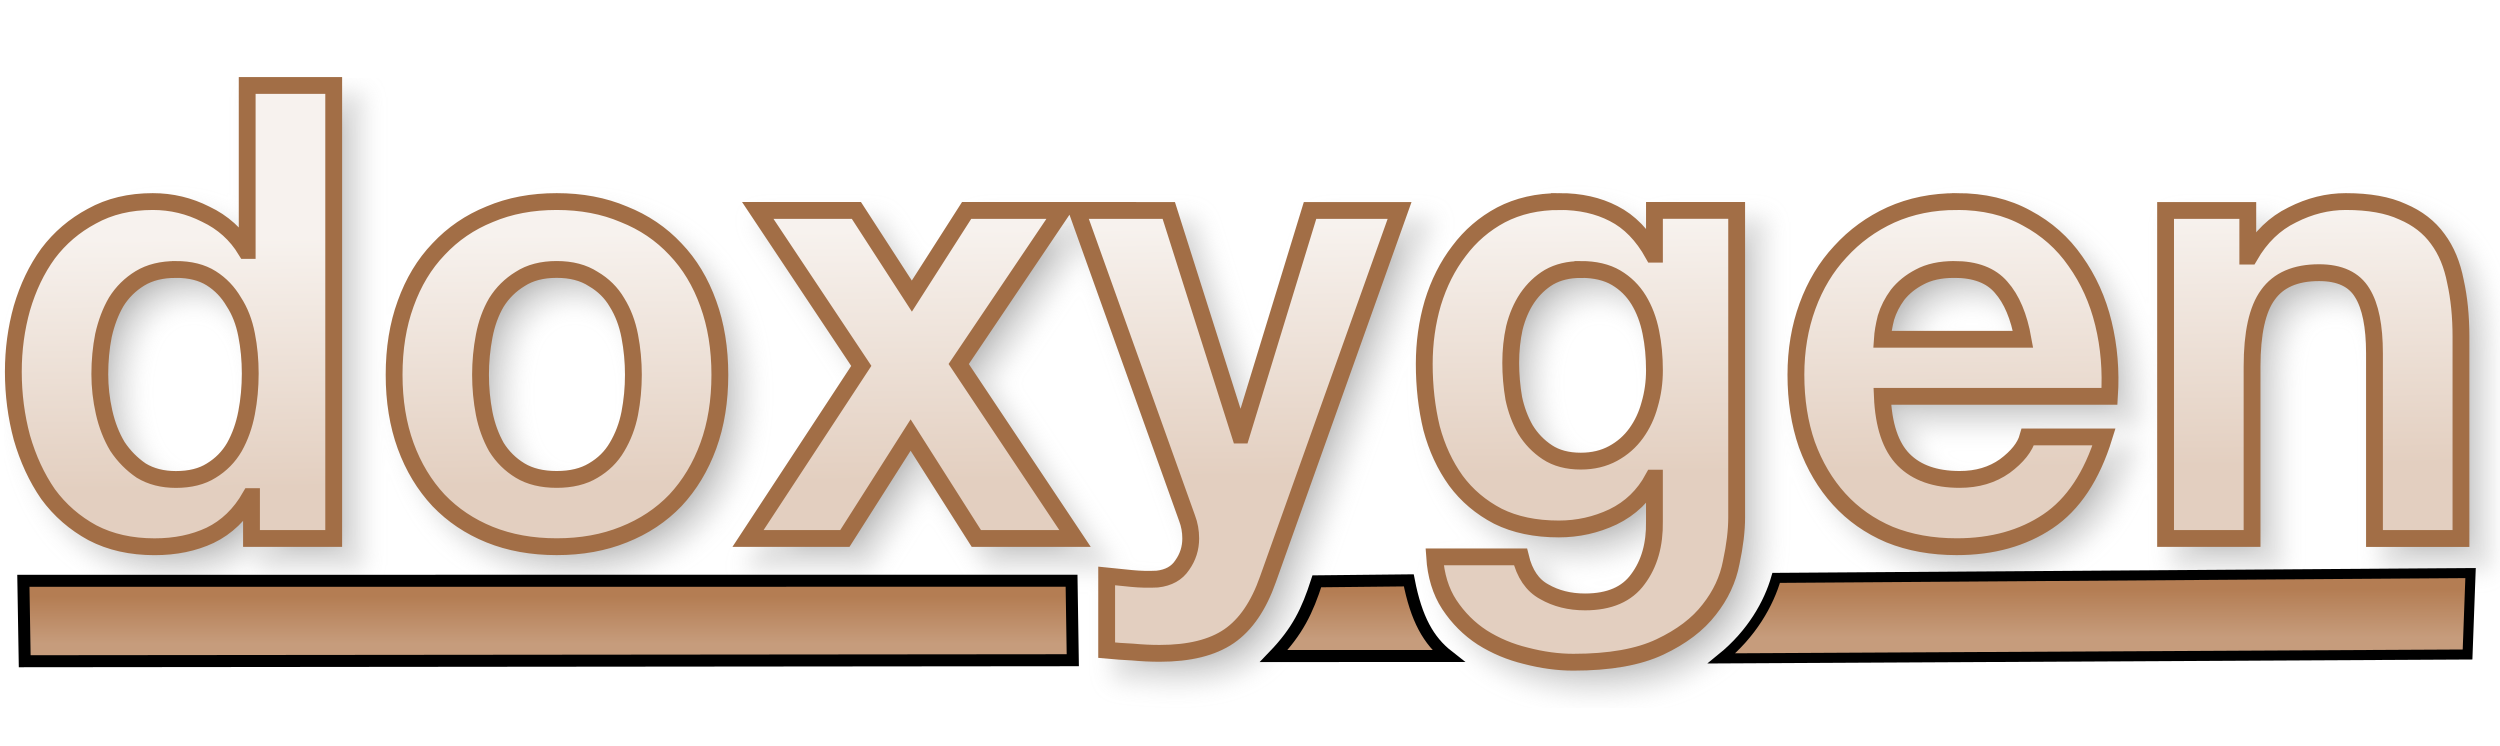
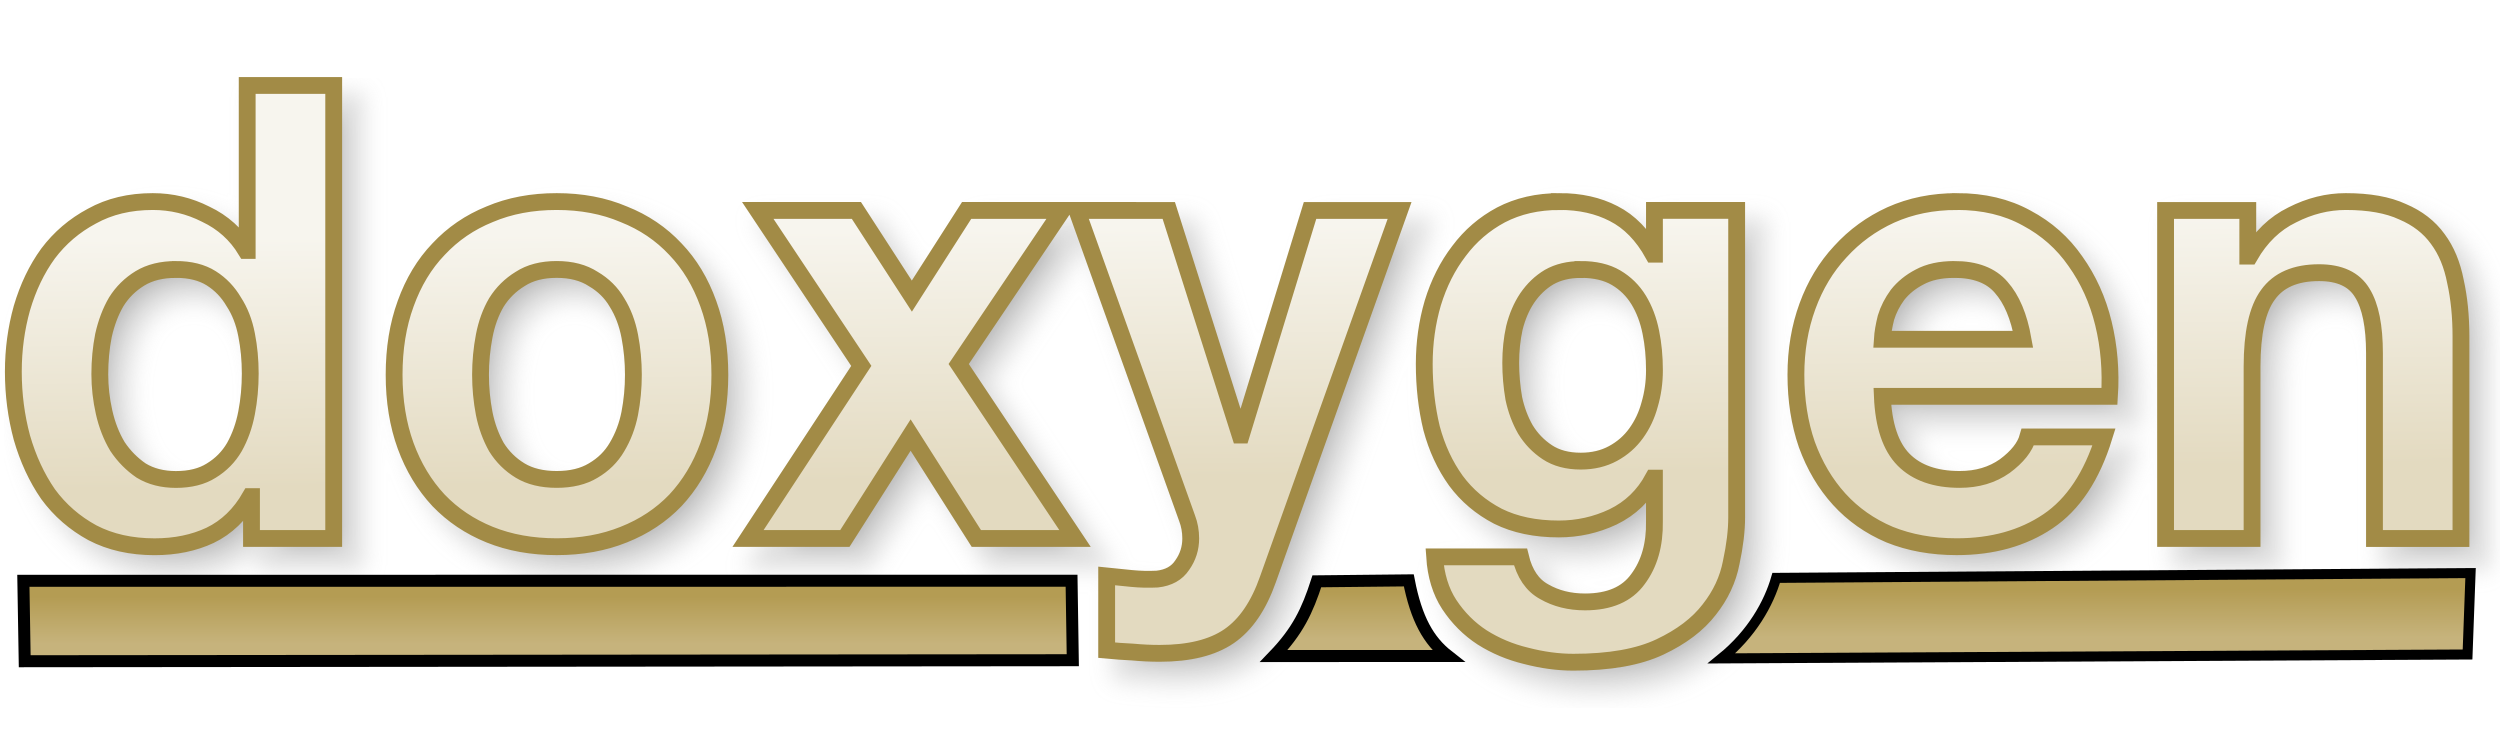
<svg xmlns="http://www.w3.org/2000/svg" xmlns:xlink="http://www.w3.org/1999/xlink" version="1.1" viewBox="0 0 104 31">
  <defs>
    <linearGradient id="a">
-       <stop stop-color="#B47D53" offset="0" />
-       <stop stop-color="#C69C7C" offset="1" />
+       <stop stop-color="#B49C53" offset="0" />
+       <stop stop-color="#C6B37C" offset="1" />
    </linearGradient>
    <linearGradient id="d" x1="31.474" x2="31.474" y1="24.821" y2="26.773" gradientUnits="userSpaceOnUse" xlink:href="#a" />
    <linearGradient id="c" x1="31.474" x2="31.474" y1="24.821" y2="26.773" gradientTransform="matrix(.6816 0 0 1.0248 72.391 -.91809)" gradientUnits="userSpaceOnUse" xlink:href="#a" />
    <linearGradient id="b" x1="56.295" x2="56.295" y1="24.622" y2="26.574" gradientUnits="userSpaceOnUse" xlink:href="#a" />
    <linearGradient id="e" x1="49.067" x2="48.956" y1="19.719" y2="9.523" gradientTransform="matrix(.97968 0 0 1.0207 -.25579 -.25579)" gradientUnits="userSpaceOnUse">
-       <stop stop-color="#E3CFC0" offset="0" />
-       <stop stop-color="#F7F2EE" offset="1" />
+       <stop stop-color="#E3DAC0" offset="0" />
+       <stop stop-color="#F7F5EE" offset="1" />
    </linearGradient>
    <filter id="f" x="-.011" y="-.045" width="1.021" height="1.091" color-interpolation-filters="sRGB">
      <feGaussianBlur stdDeviation="0.453" />
    </filter>
  </defs>
  <g>
    <path transform="translate(-2.5759 -27.848)" d="m13.609 32.203v6.863h-0.051c-0.405-0.669-0.963-1.171-1.672-1.506-0.692-0.352-1.428-0.527-2.205-0.527-0.963 0-1.807 0.203-2.533 0.607-0.726 0.387-1.334 0.906-1.824 1.557-0.473 0.651-0.835 1.409-1.088 2.272-0.236 0.845-0.355 1.724-0.355 2.639 0 0.95 0.119 1.864 0.355 2.744 0.253 0.88 0.615 1.663 1.088 2.35 0.49 0.669 1.107 1.207 1.85 1.611 0.743 0.387 1.604 0.58 2.584 0.58 0.861 0 1.631-0.158 2.307-0.475 0.692-0.334 1.25-0.872 1.672-1.611h0.051v1.742h3.42v-18.846zm12.875 4.83c-1.03 0-1.96 0.175-2.787 0.527-0.828 0.334-1.536 0.82-2.127 1.453-0.591 0.616-1.048 1.372-1.369 2.269-0.321 0.88-0.48 1.866-0.48 2.957s0.16 2.075 0.48 2.955c0.321 0.88 0.778 1.636 1.369 2.269 0.591 0.616 1.299 1.091 2.127 1.426 0.828 0.334 1.757 0.502 2.787 0.502 1.03 0 1.96-0.168 2.787-0.502 0.844-0.334 1.561-0.81 2.152-1.426 0.591-0.633 1.048-1.39 1.369-2.269 0.321-0.88 0.48-1.864 0.48-2.955s-0.16-2.077-0.48-2.957c-0.321-0.897-0.778-1.654-1.369-2.269-0.591-0.633-1.308-1.119-2.152-1.453-0.828-0.352-1.757-0.527-2.787-0.527zm41.715 0c-0.912 0-1.722 0.185-2.432 0.555-0.692 0.37-1.275 0.87-1.748 1.504-0.473 0.616-0.837 1.337-1.09 2.164-0.236 0.809-0.354 1.655-0.354 2.535 0 0.933 0.1 1.821 0.303 2.666 0.22 0.827 0.558 1.556 1.014 2.189 0.456 0.616 1.039 1.109 1.748 1.478 0.709 0.352 1.554 0.529 2.533 0.529 0.794 0 1.545-0.168 2.254-0.502 0.726-0.352 1.283-0.89 1.672-1.611h0.051v1.795c0.017 0.968-0.211 1.769-0.684 2.402-0.456 0.633-1.19 0.951-2.203 0.951-0.642 0-1.208-0.142-1.697-0.424-0.49-0.264-0.819-0.747-0.988-1.451h-3.572c0.051 0.774 0.253 1.435 0.607 1.98 0.372 0.563 0.829 1.019 1.369 1.371 0.557 0.352 1.166 0.607 1.824 0.766 0.676 0.176 1.333 0.266 1.975 0.266 1.503 0 2.703-0.212 3.598-0.635 0.895-0.422 1.58-0.941 2.053-1.557 0.473-0.598 0.777-1.249 0.912-1.953 0.152-0.704 0.227-1.329 0.227-1.875v-12.775h-3.42v1.822h-0.051c-0.439-0.792-0.988-1.355-1.647-1.69-0.642-0.334-1.393-0.502-2.254-0.502zm16.523 0c-0.996 0-1.909 0.185-2.736 0.555-0.811 0.37-1.512 0.88-2.103 1.531-0.591 0.633-1.046 1.39-1.367 2.269s-0.48 1.831-0.48 2.852c0 1.056 0.151 2.022 0.455 2.902 0.321 0.88 0.768 1.636 1.342 2.269 0.574 0.633 1.276 1.127 2.103 1.478 0.828 0.334 1.757 0.502 2.787 0.502 1.486 0 2.752-0.353 3.799-1.057 1.047-0.704 1.825-1.873 2.332-3.51h-3.168c-0.118 0.422-0.439 0.828-0.963 1.215-0.524 0.37-1.147 0.553-1.873 0.553-1.013 0-1.792-0.273-2.332-0.818-0.54-0.545-0.836-1.425-0.887-2.639h9.449c0.068-1.056-0.016-2.067-0.252-3.035-0.236-0.968-0.626-1.829-1.166-2.586-0.524-0.757-1.2-1.355-2.027-1.795-0.828-0.458-1.797-0.688-2.912-0.688zm16.189 0c-0.76 0-1.502 0.185-2.228 0.555-0.726 0.352-1.317 0.923-1.773 1.715h-0.076v-1.9h-3.42v13.646h3.598v-7.152c0-1.39 0.219-2.384 0.658-2.982 0.439-0.616 1.149-0.924 2.129-0.924 0.861 0 1.461 0.281 1.799 0.844 0.338 0.545 0.506 1.382 0.506 2.508v7.707h3.598v-8.393c0-0.845-0.076-1.611-0.229-2.297-0.135-0.704-0.38-1.292-0.734-1.768-0.355-0.493-0.844-0.873-1.469-1.137-0.608-0.282-1.395-0.422-2.357-0.422zm-66.063 0.369 4.307 6.467-4.713 7.18h4.029l2.736-4.303 2.734 4.303h4.106l-4.84-7.258 4.307-6.389h-3.977l-2.279 3.564-2.307-3.564zm13.275 0 4.584 12.803c0.101 0.264 0.152 0.545 0.152 0.844 0 0.405-0.117 0.775-0.354 1.109-0.22 0.334-0.566 0.527-1.039 0.58-0.355 0.018-0.71 0.01-1.065-0.025-0.355-0.035-0.701-0.07-1.039-0.105v3.088c0.372 0.035 0.735 0.061 1.09 0.078 0.372 0.035 0.744 0.053 1.115 0.053 1.233 0 2.194-0.238 2.887-0.713 0.692-0.475 1.233-1.266 1.621-2.375l5.473-15.336h-3.725l-2.861 9.344h-0.051l-2.965-9.344zm-37.48 2.455c0.591 0 1.082 0.123 1.471 0.369 0.388 0.246 0.699 0.572 0.936 0.977 0.253 0.387 0.432 0.845 0.533 1.373 0.101 0.51 0.152 1.048 0.152 1.611 0 0.563-0.051 1.107-0.152 1.635-0.101 0.528-0.271 1.004-0.508 1.426-0.236 0.405-0.556 0.73-0.961 0.977-0.388 0.246-0.88 0.369-1.471 0.369-0.557 0-1.038-0.123-1.443-0.369-0.388-0.264-0.718-0.597-0.988-1.002-0.253-0.422-0.438-0.898-0.557-1.426s-0.178-1.056-0.178-1.584c-1e-7 -0.563 0.051-1.099 0.152-1.609 0.118-0.528 0.295-0.996 0.531-1.4 0.253-0.405 0.583-0.73 0.988-0.977 0.405-0.246 0.903-0.369 1.494-0.369zm15.84 0c0.608 0 1.114 0.133 1.52 0.396 0.422 0.246 0.752 0.572 0.988 0.977 0.253 0.405 0.43 0.871 0.531 1.398 0.101 0.528 0.152 1.066 0.152 1.611 0 0.545-0.051 1.081-0.152 1.609-0.101 0.51-0.278 0.976-0.531 1.398-0.236 0.405-0.566 0.73-0.988 0.977-0.405 0.246-0.912 0.369-1.52 0.369-0.608 0-1.114-0.123-1.52-0.369s-0.735-0.572-0.988-0.977c-0.236-0.422-0.406-0.888-0.508-1.398-0.101-0.528-0.152-1.064-0.152-1.609 0-0.545 0.051-1.083 0.152-1.611 0.101-0.528 0.271-0.994 0.508-1.398 0.253-0.405 0.583-0.73 0.988-0.977 0.405-0.264 0.912-0.396 1.52-0.396zm42.602 0c0.591 0 1.08 0.115 1.469 0.344 0.388 0.229 0.701 0.537 0.938 0.924 0.236 0.387 0.406 0.835 0.508 1.346 0.101 0.493 0.15 1.021 0.15 1.584 0 0.493-0.066 0.968-0.201 1.426-0.118 0.44-0.305 0.836-0.559 1.188-0.253 0.352-0.574 0.633-0.963 0.844-0.388 0.211-0.835 0.318-1.342 0.318-0.557 0-1.021-0.125-1.393-0.371-0.372-0.246-0.676-0.562-0.912-0.949-0.22-0.387-0.381-0.818-0.482-1.293-0.084-0.493-0.127-0.986-0.127-1.478 0-0.51 0.051-0.994 0.152-1.451 0.118-0.475 0.297-0.89 0.533-1.242 0.253-0.37 0.557-0.66 0.912-0.871 0.372-0.211 0.81-0.316 1.316-0.316zm15.535 0c0.878 0 1.529 0.248 1.951 0.74 0.439 0.493 0.743 1.214 0.912 2.164h-5.854c0.017-0.264 0.068-0.564 0.152-0.898 0.101-0.334 0.263-0.65 0.482-0.949 0.236-0.299 0.541-0.547 0.912-0.74 0.388-0.211 0.869-0.316 1.443-0.316z" filter="url(#f)" opacity=".3" stroke="#969696" xlink:href="#path141" />
    <path d="m0.972 24.161 43.605-0.002 0.051 3.306-43.6 0.042z" fill="url(#d)" stroke="#000" stroke-width=".5" />
-     <path d="m10.283 3.555v6.863h-0.051c-0.405-0.669-0.963-1.171-1.672-1.506-0.692-0.352-1.428-0.527-2.205-0.527-0.963 0-1.807 0.203-2.533 0.607-0.726 0.387-1.334 0.906-1.824 1.557-0.473 0.651-0.835 1.409-1.088 2.272-0.236 0.845-0.355 1.724-0.355 2.639 0 0.95 0.119 1.864 0.355 2.744 0.253 0.88 0.615 1.663 1.088 2.35 0.49 0.669 1.107 1.207 1.85 1.611 0.743 0.387 1.604 0.58 2.584 0.58 0.861 0 1.631-0.158 2.307-0.475 0.692-0.334 1.25-0.872 1.672-1.611h0.051v1.742h3.42v-18.846zm12.875 4.83c-1.03 0-1.96 0.175-2.787 0.527-0.828 0.334-1.536 0.82-2.127 1.453-0.591 0.616-1.048 1.372-1.369 2.269-0.321 0.88-0.48 1.866-0.48 2.957s0.16 2.075 0.48 2.955c0.321 0.88 0.778 1.636 1.369 2.269 0.591 0.616 1.299 1.091 2.127 1.426 0.828 0.334 1.757 0.502 2.787 0.502 1.03 0 1.96-0.168 2.787-0.502 0.844-0.334 1.561-0.81 2.152-1.426 0.591-0.633 1.048-1.39 1.369-2.269 0.321-0.88 0.48-1.864 0.48-2.955s-0.16-2.077-0.48-2.957c-0.321-0.897-0.778-1.654-1.369-2.269-0.591-0.633-1.308-1.119-2.152-1.453-0.828-0.352-1.757-0.527-2.787-0.527zm41.715 0c-0.912 0-1.722 0.185-2.432 0.555-0.692 0.37-1.275 0.87-1.748 1.504-0.473 0.616-0.837 1.337-1.09 2.164-0.236 0.809-0.354 1.655-0.354 2.535 0 0.933 0.1 1.821 0.303 2.666 0.22 0.827 0.558 1.556 1.014 2.189 0.456 0.616 1.039 1.109 1.748 1.478 0.709 0.352 1.554 0.529 2.533 0.529 0.794 0 1.545-0.168 2.254-0.502 0.726-0.352 1.283-0.89 1.672-1.611h0.051v1.795c0.017 0.968-0.211 1.769-0.684 2.402-0.456 0.633-1.19 0.951-2.203 0.951-0.642 0-1.208-0.142-1.697-0.424-0.49-0.264-0.819-0.747-0.988-1.451h-3.572c0.051 0.774 0.253 1.435 0.607 1.98 0.372 0.563 0.829 1.019 1.369 1.371 0.557 0.352 1.166 0.607 1.824 0.766 0.676 0.176 1.333 0.266 1.975 0.266 1.503 0 2.703-0.212 3.598-0.635 0.895-0.422 1.58-0.941 2.053-1.557 0.473-0.598 0.777-1.249 0.912-1.953 0.152-0.704 0.227-1.329 0.227-1.875v-12.775h-3.42v1.822h-0.051c-0.439-0.792-0.988-1.355-1.647-1.69-0.642-0.334-1.393-0.502-2.254-0.502zm16.523 0c-0.996 0-1.909 0.185-2.736 0.555-0.811 0.37-1.512 0.88-2.103 1.531-0.591 0.633-1.046 1.39-1.367 2.269s-0.48 1.831-0.48 2.852c0 1.056 0.151 2.022 0.455 2.902 0.321 0.88 0.768 1.636 1.342 2.269 0.574 0.633 1.276 1.127 2.103 1.478 0.828 0.334 1.757 0.502 2.787 0.502 1.486 0 2.752-0.353 3.799-1.057 1.047-0.704 1.825-1.873 2.332-3.51h-3.168c-0.118 0.422-0.439 0.828-0.963 1.215-0.524 0.37-1.147 0.553-1.873 0.553-1.013 0-1.792-0.273-2.332-0.818-0.54-0.545-0.836-1.425-0.887-2.639h9.449c0.068-1.056-0.016-2.067-0.252-3.035-0.236-0.968-0.626-1.829-1.166-2.586-0.524-0.757-1.2-1.355-2.027-1.795-0.828-0.458-1.797-0.688-2.912-0.688zm16.189 0c-0.76 0-1.502 0.185-2.228 0.555-0.726 0.352-1.317 0.923-1.773 1.715h-0.076v-1.9h-3.42v13.646h3.598v-7.152c0-1.39 0.219-2.384 0.658-2.982 0.439-0.616 1.149-0.924 2.129-0.924 0.861 0 1.461 0.281 1.799 0.844 0.338 0.545 0.506 1.382 0.506 2.508v7.707h3.598v-8.393c0-0.845-0.076-1.611-0.229-2.297-0.135-0.704-0.38-1.292-0.734-1.768-0.355-0.493-0.844-0.873-1.469-1.137-0.608-0.282-1.395-0.422-2.357-0.422zm-66.062 0.369 4.307 6.467-4.713 7.18h4.029l2.736-4.303 2.734 4.303h4.106l-4.84-7.258 4.307-6.389h-3.977l-2.279 3.564-2.307-3.564zm13.275 0 4.584 12.803c0.101 0.264 0.152 0.545 0.152 0.844 0 0.405-0.117 0.775-0.354 1.109-0.22 0.334-0.566 0.527-1.039 0.58-0.355 0.018-0.71 0.01-1.065-0.025-0.355-0.035-0.701-0.07-1.039-0.105v3.088c0.372 0.035 0.735 0.061 1.09 0.078 0.372 0.035 0.744 0.053 1.115 0.053 1.233 0 2.194-0.238 2.887-0.713 0.692-0.475 1.233-1.266 1.621-2.375l5.473-15.336h-3.725l-2.861 9.344h-0.051l-2.965-9.344zm-37.48 2.455c0.591 0 1.082 0.123 1.471 0.369s0.699 0.572 0.936 0.977c0.253 0.387 0.432 0.845 0.533 1.373 0.101 0.51 0.152 1.048 0.152 1.611 0 0.563-0.051 1.107-0.152 1.635-0.101 0.528-0.271 1.004-0.508 1.426-0.236 0.405-0.556 0.73-0.961 0.977-0.388 0.246-0.88 0.369-1.471 0.369-0.557 0-1.038-0.123-1.443-0.369-0.388-0.264-0.718-0.597-0.988-1.002-0.253-0.422-0.438-0.898-0.557-1.426s-0.178-1.056-0.178-1.584c-1e-7 -0.563 0.051-1.099 0.152-1.609 0.118-0.528 0.295-0.996 0.531-1.4 0.253-0.405 0.583-0.73 0.988-0.977 0.405-0.246 0.903-0.369 1.494-0.369zm15.84 0c0.608 0 1.114 0.133 1.52 0.396 0.422 0.246 0.752 0.572 0.988 0.977 0.253 0.405 0.43 0.871 0.531 1.398 0.101 0.528 0.152 1.066 0.152 1.611 0 0.545-0.051 1.081-0.152 1.609-0.101 0.51-0.278 0.976-0.531 1.398-0.236 0.405-0.566 0.73-0.988 0.977-0.405 0.246-0.912 0.369-1.52 0.369-0.608 0-1.114-0.123-1.52-0.369s-0.735-0.572-0.988-0.977c-0.236-0.422-0.406-0.888-0.508-1.398-0.101-0.528-0.152-1.064-0.152-1.609 0-0.545 0.051-1.083 0.152-1.611 0.101-0.528 0.271-0.994 0.508-1.398 0.253-0.405 0.583-0.73 0.988-0.977 0.405-0.264 0.912-0.396 1.52-0.396zm42.602 0c0.591 0 1.08 0.115 1.469 0.344 0.388 0.229 0.701 0.537 0.938 0.924 0.236 0.387 0.406 0.835 0.508 1.346 0.101 0.493 0.15 1.021 0.15 1.584 0 0.493-0.066 0.968-0.201 1.426-0.118 0.44-0.305 0.836-0.559 1.188-0.253 0.352-0.574 0.633-0.963 0.844-0.388 0.211-0.835 0.318-1.342 0.318-0.557 0-1.021-0.125-1.393-0.371-0.372-0.246-0.676-0.562-0.912-0.949-0.22-0.387-0.381-0.818-0.482-1.293-0.084-0.493-0.127-0.986-0.127-1.478 0-0.51 0.051-0.994 0.152-1.451 0.118-0.475 0.297-0.89 0.533-1.242 0.253-0.37 0.557-0.66 0.912-0.871 0.372-0.211 0.81-0.316 1.316-0.316zm15.535 0c0.878 0 1.529 0.248 1.951 0.74 0.439 0.493 0.743 1.214 0.912 2.164h-5.854c0.017-0.264 0.068-0.564 0.152-0.898 0.101-0.334 0.263-0.65 0.482-0.949 0.236-0.299 0.541-0.547 0.912-0.74 0.388-0.211 0.869-0.316 1.443-0.316z" fill="url(#e)" stroke="#A26E46" stroke-width=".7" />
+     <path d="m10.283 3.555v6.863h-0.051c-0.405-0.669-0.963-1.171-1.672-1.506-0.692-0.352-1.428-0.527-2.205-0.527-0.963 0-1.807 0.203-2.533 0.607-0.726 0.387-1.334 0.906-1.824 1.557-0.473 0.651-0.835 1.409-1.088 2.272-0.236 0.845-0.355 1.724-0.355 2.639 0 0.95 0.119 1.864 0.355 2.744 0.253 0.88 0.615 1.663 1.088 2.35 0.49 0.669 1.107 1.207 1.85 1.611 0.743 0.387 1.604 0.58 2.584 0.58 0.861 0 1.631-0.158 2.307-0.475 0.692-0.334 1.25-0.872 1.672-1.611h0.051v1.742h3.42v-18.846zm12.875 4.83c-1.03 0-1.96 0.175-2.787 0.527-0.828 0.334-1.536 0.82-2.127 1.453-0.591 0.616-1.048 1.372-1.369 2.269-0.321 0.88-0.48 1.866-0.48 2.957s0.16 2.075 0.48 2.955c0.321 0.88 0.778 1.636 1.369 2.269 0.591 0.616 1.299 1.091 2.127 1.426 0.828 0.334 1.757 0.502 2.787 0.502 1.03 0 1.96-0.168 2.787-0.502 0.844-0.334 1.561-0.81 2.152-1.426 0.591-0.633 1.048-1.39 1.369-2.269 0.321-0.88 0.48-1.864 0.48-2.955s-0.16-2.077-0.48-2.957c-0.321-0.897-0.778-1.654-1.369-2.269-0.591-0.633-1.308-1.119-2.152-1.453-0.828-0.352-1.757-0.527-2.787-0.527zm41.715 0c-0.912 0-1.722 0.185-2.432 0.555-0.692 0.37-1.275 0.87-1.748 1.504-0.473 0.616-0.837 1.337-1.09 2.164-0.236 0.809-0.354 1.655-0.354 2.535 0 0.933 0.1 1.821 0.303 2.666 0.22 0.827 0.558 1.556 1.014 2.189 0.456 0.616 1.039 1.109 1.748 1.478 0.709 0.352 1.554 0.529 2.533 0.529 0.794 0 1.545-0.168 2.254-0.502 0.726-0.352 1.283-0.89 1.672-1.611h0.051v1.795c0.017 0.968-0.211 1.769-0.684 2.402-0.456 0.633-1.19 0.951-2.203 0.951-0.642 0-1.208-0.142-1.697-0.424-0.49-0.264-0.819-0.747-0.988-1.451h-3.572c0.051 0.774 0.253 1.435 0.607 1.98 0.372 0.563 0.829 1.019 1.369 1.371 0.557 0.352 1.166 0.607 1.824 0.766 0.676 0.176 1.333 0.266 1.975 0.266 1.503 0 2.703-0.212 3.598-0.635 0.895-0.422 1.58-0.941 2.053-1.557 0.473-0.598 0.777-1.249 0.912-1.953 0.152-0.704 0.227-1.329 0.227-1.875v-12.775h-3.42v1.822h-0.051c-0.439-0.792-0.988-1.355-1.647-1.69-0.642-0.334-1.393-0.502-2.254-0.502zm16.523 0c-0.996 0-1.909 0.185-2.736 0.555-0.811 0.37-1.512 0.88-2.103 1.531-0.591 0.633-1.046 1.39-1.367 2.269s-0.48 1.831-0.48 2.852c0 1.056 0.151 2.022 0.455 2.902 0.321 0.88 0.768 1.636 1.342 2.269 0.574 0.633 1.276 1.127 2.103 1.478 0.828 0.334 1.757 0.502 2.787 0.502 1.486 0 2.752-0.353 3.799-1.057 1.047-0.704 1.825-1.873 2.332-3.51h-3.168c-0.118 0.422-0.439 0.828-0.963 1.215-0.524 0.37-1.147 0.553-1.873 0.553-1.013 0-1.792-0.273-2.332-0.818-0.54-0.545-0.836-1.425-0.887-2.639h9.449c0.068-1.056-0.016-2.067-0.252-3.035-0.236-0.968-0.626-1.829-1.166-2.586-0.524-0.757-1.2-1.355-2.027-1.795-0.828-0.458-1.797-0.688-2.912-0.688zm16.189 0c-0.76 0-1.502 0.185-2.228 0.555-0.726 0.352-1.317 0.923-1.773 1.715h-0.076v-1.9h-3.42v13.646h3.598v-7.152c0-1.39 0.219-2.384 0.658-2.982 0.439-0.616 1.149-0.924 2.129-0.924 0.861 0 1.461 0.281 1.799 0.844 0.338 0.545 0.506 1.382 0.506 2.508v7.707h3.598v-8.393c0-0.845-0.076-1.611-0.229-2.297-0.135-0.704-0.38-1.292-0.734-1.768-0.355-0.493-0.844-0.873-1.469-1.137-0.608-0.282-1.395-0.422-2.357-0.422zm-66.062 0.369 4.307 6.467-4.713 7.18h4.029l2.736-4.303 2.734 4.303h4.106l-4.84-7.258 4.307-6.389h-3.977l-2.279 3.564-2.307-3.564zm13.275 0 4.584 12.803c0.101 0.264 0.152 0.545 0.152 0.844 0 0.405-0.117 0.775-0.354 1.109-0.22 0.334-0.566 0.527-1.039 0.58-0.355 0.018-0.71 0.01-1.065-0.025-0.355-0.035-0.701-0.07-1.039-0.105v3.088c0.372 0.035 0.735 0.061 1.09 0.078 0.372 0.035 0.744 0.053 1.115 0.053 1.233 0 2.194-0.238 2.887-0.713 0.692-0.475 1.233-1.266 1.621-2.375l5.473-15.336h-3.725l-2.861 9.344h-0.051l-2.965-9.344zm-37.48 2.455c0.591 0 1.082 0.123 1.471 0.369s0.699 0.572 0.936 0.977c0.253 0.387 0.432 0.845 0.533 1.373 0.101 0.51 0.152 1.048 0.152 1.611 0 0.563-0.051 1.107-0.152 1.635-0.101 0.528-0.271 1.004-0.508 1.426-0.236 0.405-0.556 0.73-0.961 0.977-0.388 0.246-0.88 0.369-1.471 0.369-0.557 0-1.038-0.123-1.443-0.369-0.388-0.264-0.718-0.597-0.988-1.002-0.253-0.422-0.438-0.898-0.557-1.426s-0.178-1.056-0.178-1.584c-1e-7 -0.563 0.051-1.099 0.152-1.609 0.118-0.528 0.295-0.996 0.531-1.4 0.253-0.405 0.583-0.73 0.988-0.977 0.405-0.246 0.903-0.369 1.494-0.369zm15.84 0c0.608 0 1.114 0.133 1.52 0.396 0.422 0.246 0.752 0.572 0.988 0.977 0.253 0.405 0.43 0.871 0.531 1.398 0.101 0.528 0.152 1.066 0.152 1.611 0 0.545-0.051 1.081-0.152 1.609-0.101 0.51-0.278 0.976-0.531 1.398-0.236 0.405-0.566 0.73-0.988 0.977-0.405 0.246-0.912 0.369-1.52 0.369-0.608 0-1.114-0.123-1.52-0.369s-0.735-0.572-0.988-0.977c-0.236-0.422-0.406-0.888-0.508-1.398-0.101-0.528-0.152-1.064-0.152-1.609 0-0.545 0.051-1.083 0.152-1.611 0.101-0.528 0.271-0.994 0.508-1.398 0.253-0.405 0.583-0.73 0.988-0.977 0.405-0.264 0.912-0.396 1.52-0.396zm42.602 0c0.591 0 1.08 0.115 1.469 0.344 0.388 0.229 0.701 0.537 0.938 0.924 0.236 0.387 0.406 0.835 0.508 1.346 0.101 0.493 0.15 1.021 0.15 1.584 0 0.493-0.066 0.968-0.201 1.426-0.118 0.44-0.305 0.836-0.559 1.188-0.253 0.352-0.574 0.633-0.963 0.844-0.388 0.211-0.835 0.318-1.342 0.318-0.557 0-1.021-0.125-1.393-0.371-0.372-0.246-0.676-0.562-0.912-0.949-0.22-0.387-0.381-0.818-0.482-1.293-0.084-0.493-0.127-0.986-0.127-1.478 0-0.51 0.051-0.994 0.152-1.451 0.118-0.475 0.297-0.89 0.533-1.242 0.253-0.37 0.557-0.66 0.912-0.871 0.372-0.211 0.81-0.316 1.316-0.316zm15.535 0c0.878 0 1.529 0.248 1.951 0.74 0.439 0.493 0.743 1.214 0.912 2.164h-5.854c0.017-0.264 0.068-0.564 0.152-0.898 0.101-0.334 0.263-0.65 0.482-0.949 0.236-0.299 0.541-0.547 0.912-0.74 0.388-0.211 0.869-0.316 1.443-0.316z" fill="url(#e)" stroke="#A28B46" stroke-width=".7" />
    <path d="m52.988 27.291c0.996-1.036 1.394-1.873 1.793-3.108l3.825-0.04c0.311 1.61 0.824 2.514 1.633 3.147z" fill="url(#b)" stroke="#000" stroke-width=".5" />
    <path d="m73.89 24.04 28.885-0.201-0.125 3.388-31.033 0.162c1.262-1.023 1.966-2.286 2.272-3.349z" fill="url(#c)" stroke="#000" stroke-width=".418" />
  </g>
</svg>
